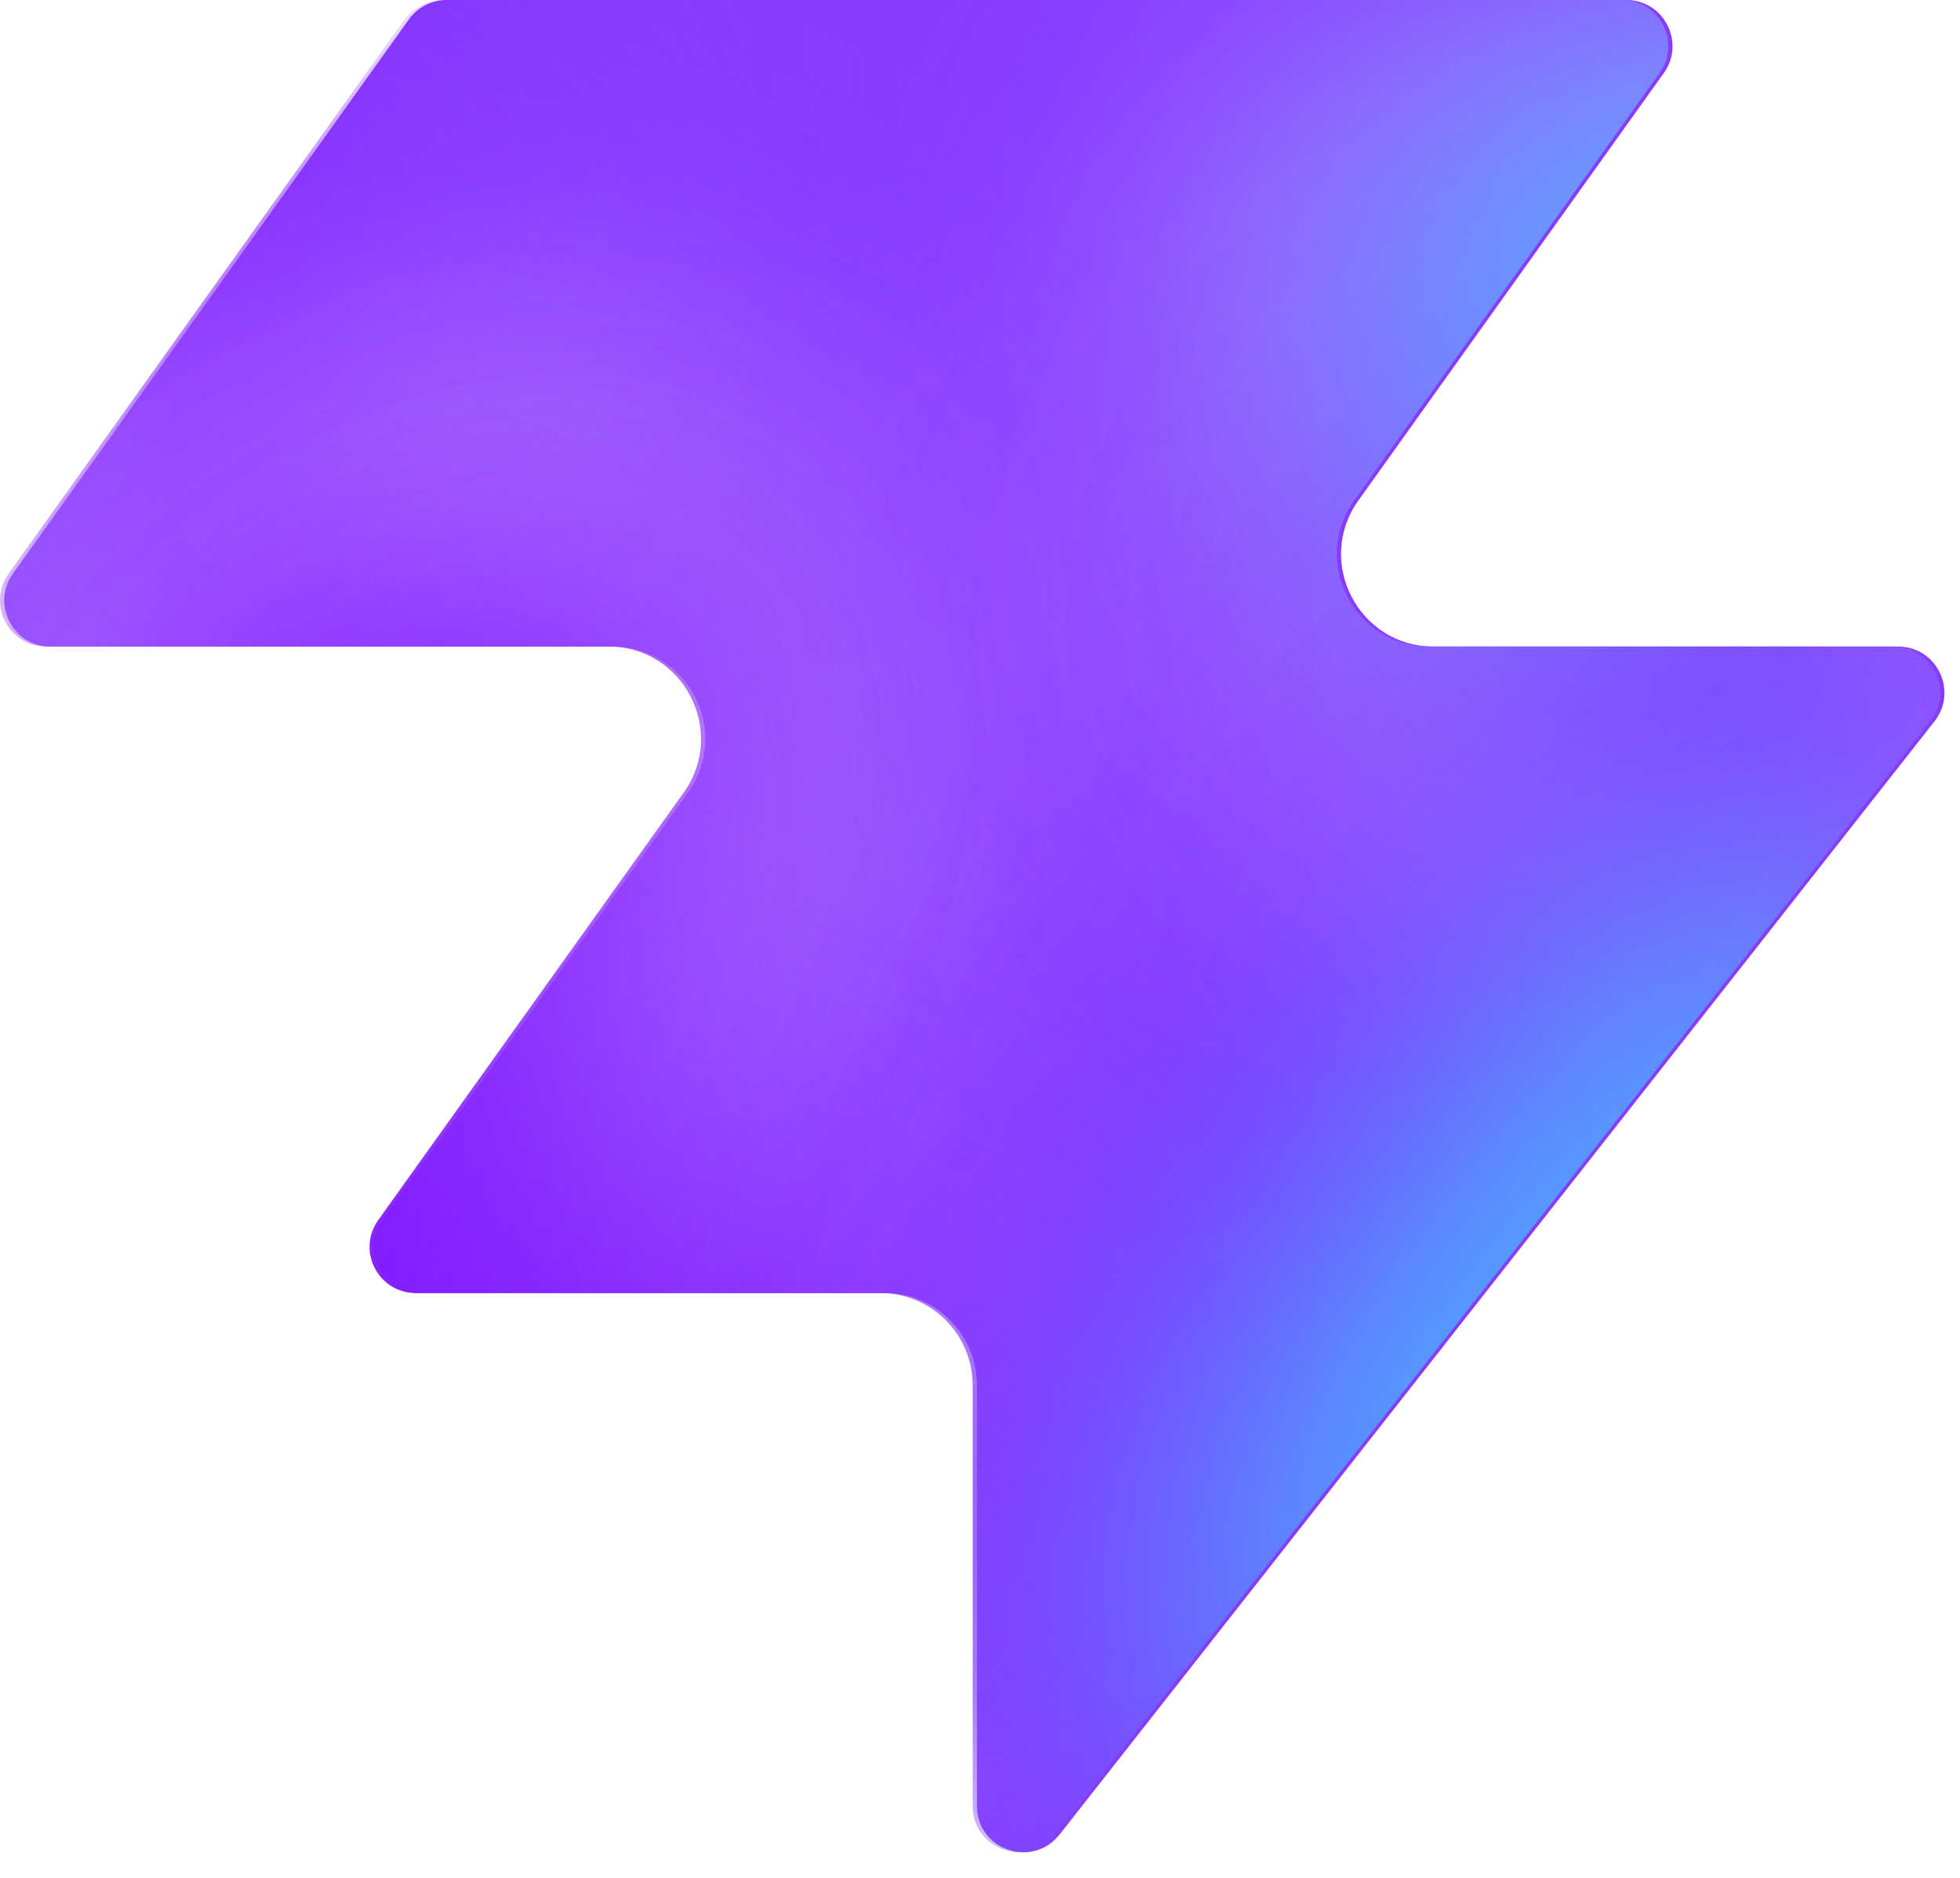
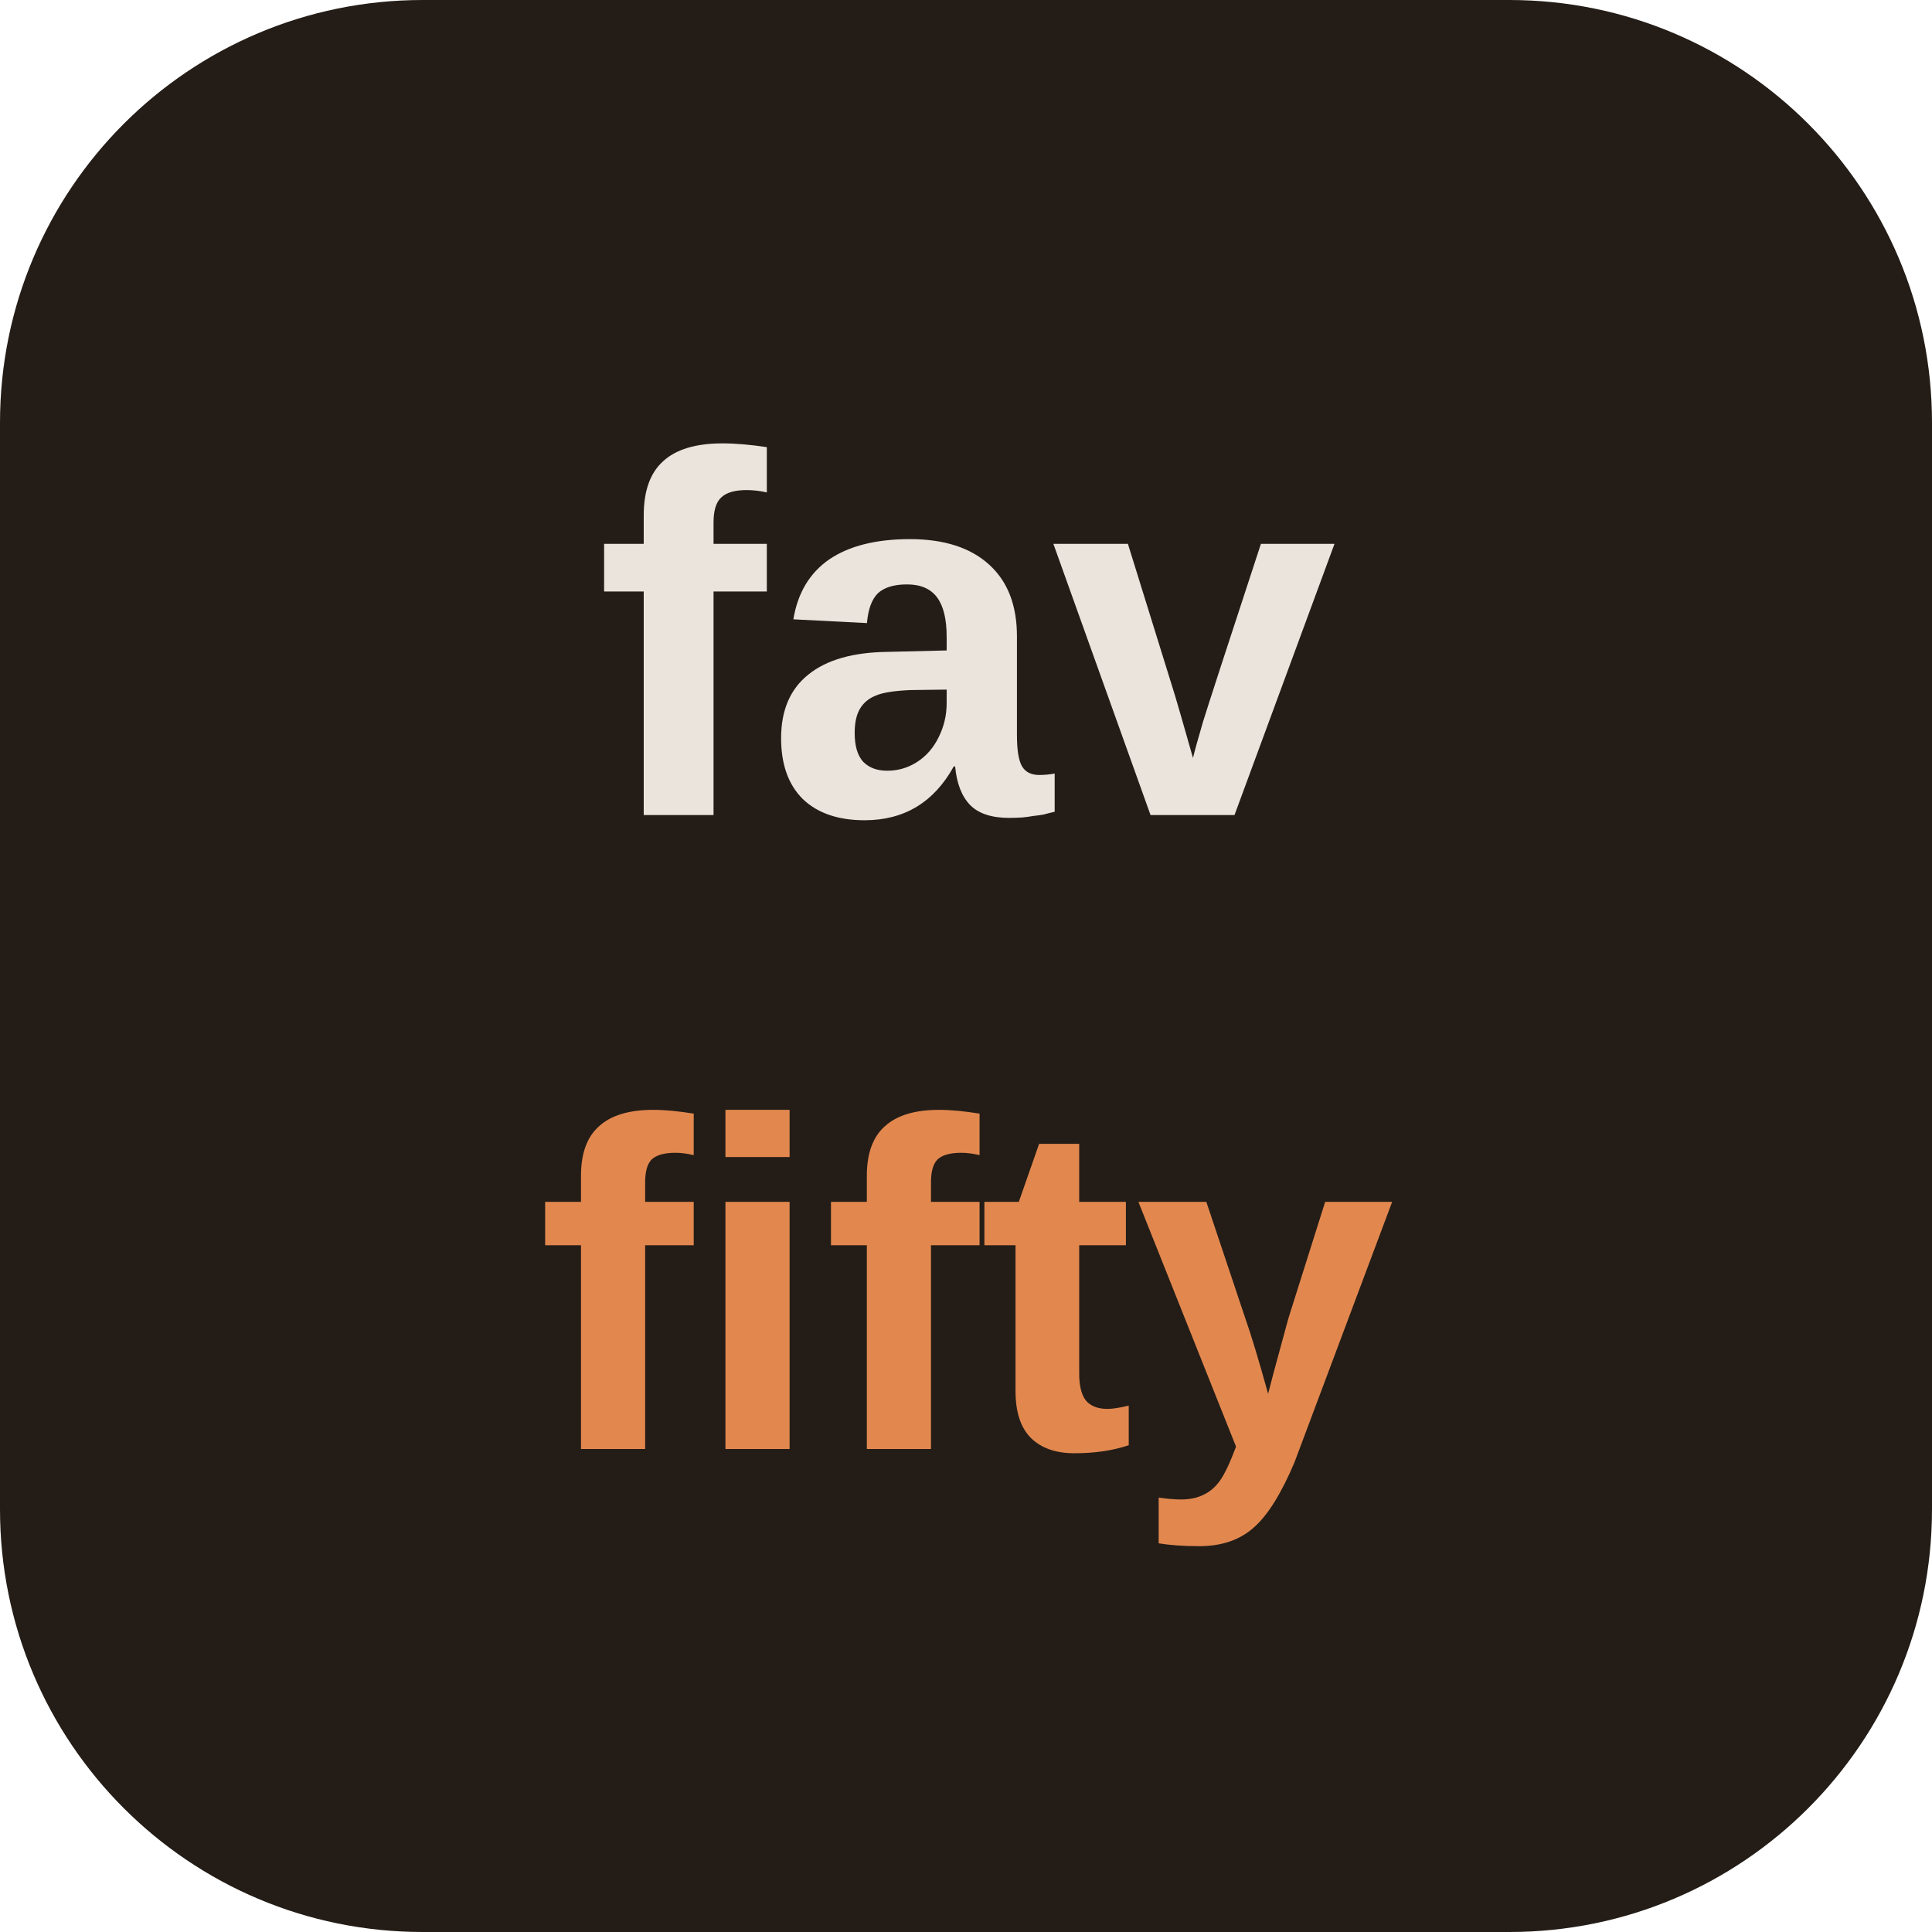
- <svg xmlns="http://www.w3.org/2000/svg" width="48" height="46" fill="none" viewBox="0 0 48 46">
-   <path fill="#863bff" d="M25.946 44.938c-.664.845-2.021.375-2.021-.698V33.937a2.26 2.26 0 0 0-2.262-2.262H10.287c-.92 0-1.456-1.04-.92-1.788l7.48-10.471c1.07-1.497 0-3.578-1.842-3.578H1.237c-.92 0-1.456-1.04-.92-1.788L10.013.474c.214-.297.556-.474.92-.474h28.894c.92 0 1.456 1.04.92 1.788l-7.48 10.471c-1.07 1.498 0 3.579 1.842 3.579h11.377c.943 0 1.473 1.088.89 1.83L25.947 44.94z" style="fill:#863bff;fill:color(display-p3 .525 .23 1);fill-opacity:1" />
-   <mask id="a" width="48" height="46" x="0" y="0" maskUnits="userSpaceOnUse" style="mask-type:alpha">
-     <path fill="#000" d="M25.842 44.938c-.664.844-2.021.375-2.021-.698V33.937a2.26 2.26 0 0 0-2.262-2.262H10.183c-.92 0-1.456-1.04-.92-1.788l7.48-10.471c1.07-1.498 0-3.579-1.842-3.579H1.133c-.92 0-1.456-1.04-.92-1.787L9.91.473c.214-.297.556-.474.92-.474h28.894c.92 0 1.456 1.04.92 1.788l-7.48 10.471c-1.07 1.498 0 3.578 1.842 3.578h11.377c.943 0 1.473 1.088.89 1.832L25.843 44.94z" style="fill:#000;fill-opacity:1" />
-   </mask>
-   <g mask="url(#a)">
-     <g filter="url(#b)">
-       <ellipse cx="5.508" cy="14.704" fill="#ede6ff" rx="5.508" ry="14.704" style="fill:#ede6ff;fill:color(display-p3 .927 .903 1);fill-opacity:1" transform="matrix(.00324 1 1 -.00324 -4.47 31.516)" />
-     </g>
-     <g filter="url(#c)">
-       <ellipse cx="10.399" cy="29.851" fill="#ede6ff" rx="10.399" ry="29.851" style="fill:#ede6ff;fill:color(display-p3 .927 .903 1);fill-opacity:1" transform="matrix(.00324 1 1 -.00324 -39.328 7.883)" />
-     </g>
-     <g filter="url(#d)">
-       <ellipse cx="5.508" cy="30.487" fill="#7e14ff" rx="5.508" ry="30.487" style="fill:#7e14ff;fill:color(display-p3 .492 .077 1);fill-opacity:1" transform="rotate(89.814 -25.913 -14.639)scale(1 -1)" />
-     </g>
-     <g filter="url(#e)">
-       <ellipse cx="5.508" cy="30.599" fill="#7e14ff" rx="5.508" ry="30.599" style="fill:#7e14ff;fill:color(display-p3 .492 .077 1);fill-opacity:1" transform="rotate(89.814 -32.644 -3.334)scale(1 -1)" />
-     </g>
-     <g filter="url(#f)">
-       <ellipse cx="5.508" cy="30.599" fill="#7e14ff" rx="5.508" ry="30.599" style="fill:#7e14ff;fill:color(display-p3 .492 .077 1);fill-opacity:1" transform="matrix(.00324 1 1 -.00324 -34.34 30.47)" />
-     </g>
-     <g filter="url(#g)">
-       <ellipse cx="14.072" cy="22.078" fill="#ede6ff" rx="14.072" ry="22.078" style="fill:#ede6ff;fill:color(display-p3 .927 .903 1);fill-opacity:1" transform="rotate(93.35 24.506 48.493)scale(-1 1)" />
-     </g>
-     <g filter="url(#h)">
-       <ellipse cx="3.47" cy="21.501" fill="#7e14ff" rx="3.47" ry="21.501" style="fill:#7e14ff;fill:color(display-p3 .492 .077 1);fill-opacity:1" transform="rotate(89.009 28.708 47.59)scale(-1 1)" />
-     </g>
-     <g filter="url(#i)">
-       <ellipse cx="3.47" cy="21.501" fill="#7e14ff" rx="3.47" ry="21.501" style="fill:#7e14ff;fill:color(display-p3 .492 .077 1);fill-opacity:1" transform="rotate(89.009 28.708 47.59)scale(-1 1)" />
-     </g>
-     <g filter="url(#j)">
-       <ellipse cx=".387" cy="8.972" fill="#7e14ff" rx="4.407" ry="29.108" style="fill:#7e14ff;fill:color(display-p3 .492 .077 1);fill-opacity:1" transform="rotate(39.51 .387 8.972)" />
-     </g>
-     <g filter="url(#k)">
-       <ellipse cx="47.523" cy="-6.092" fill="#7e14ff" rx="4.407" ry="29.108" style="fill:#7e14ff;fill:color(display-p3 .492 .077 1);fill-opacity:1" transform="rotate(37.892 47.523 -6.092)" />
-     </g>
-     <g filter="url(#l)">
-       <ellipse cx="41.412" cy="6.333" fill="#47bfff" rx="5.971" ry="9.665" style="fill:#47bfff;fill:color(display-p3 .28 .748 1);fill-opacity:1" transform="rotate(37.892 41.412 6.333)" />
-     </g>
-     <g filter="url(#m)">
-       <ellipse cx="-1.879" cy="38.332" fill="#7e14ff" rx="4.407" ry="29.108" style="fill:#7e14ff;fill:color(display-p3 .492 .077 1);fill-opacity:1" transform="rotate(37.892 -1.88 38.332)" />
-     </g>
-     <g filter="url(#n)">
-       <ellipse cx="-1.879" cy="38.332" fill="#7e14ff" rx="4.407" ry="29.108" style="fill:#7e14ff;fill:color(display-p3 .492 .077 1);fill-opacity:1" transform="rotate(37.892 -1.88 38.332)" />
-     </g>
-     <g filter="url(#o)">
-       <ellipse cx="35.651" cy="29.907" fill="#7e14ff" rx="4.407" ry="29.108" style="fill:#7e14ff;fill:color(display-p3 .492 .077 1);fill-opacity:1" transform="rotate(37.892 35.651 29.907)" />
-     </g>
-     <g filter="url(#p)">
-       <ellipse cx="38.418" cy="32.4" fill="#47bfff" rx="5.971" ry="15.297" style="fill:#47bfff;fill:color(display-p3 .28 .748 1);fill-opacity:1" transform="rotate(37.892 38.418 32.4)" />
-     </g>
-   </g>
-   <defs>
-     <filter id="b" width="60.045" height="41.654" x="-19.77" y="16.149" color-interpolation-filters="sRGB" filterUnits="userSpaceOnUse">
-       <feFlood flood-opacity="0" result="BackgroundImageFix" />
-       <feBlend in="SourceGraphic" in2="BackgroundImageFix" result="shape" />
-       <feGaussianBlur result="effect1_foregroundBlur_2002_17158" stdDeviation="7.659" />
-     </filter>
-     <filter id="c" width="90.34" height="51.437" x="-54.613" y="-7.533" color-interpolation-filters="sRGB" filterUnits="userSpaceOnUse">
-       <feFlood flood-opacity="0" result="BackgroundImageFix" />
-       <feBlend in="SourceGraphic" in2="BackgroundImageFix" result="shape" />
-       <feGaussianBlur result="effect1_foregroundBlur_2002_17158" stdDeviation="7.659" />
-     </filter>
-     <filter id="d" width="79.355" height="29.4" x="-49.64" y="2.03" color-interpolation-filters="sRGB" filterUnits="userSpaceOnUse">
-       <feFlood flood-opacity="0" result="BackgroundImageFix" />
-       <feBlend in="SourceGraphic" in2="BackgroundImageFix" result="shape" />
-       <feGaussianBlur result="effect1_foregroundBlur_2002_17158" stdDeviation="4.596" />
-     </filter>
-     <filter id="e" width="79.579" height="29.4" x="-45.045" y="20.029" color-interpolation-filters="sRGB" filterUnits="userSpaceOnUse">
-       <feFlood flood-opacity="0" result="BackgroundImageFix" />
-       <feBlend in="SourceGraphic" in2="BackgroundImageFix" result="shape" />
-       <feGaussianBlur result="effect1_foregroundBlur_2002_17158" stdDeviation="4.596" />
-     </filter>
-     <filter id="f" width="79.579" height="29.4" x="-43.513" y="21.178" color-interpolation-filters="sRGB" filterUnits="userSpaceOnUse">
-       <feFlood flood-opacity="0" result="BackgroundImageFix" />
-       <feBlend in="SourceGraphic" in2="BackgroundImageFix" result="shape" />
-       <feGaussianBlur result="effect1_foregroundBlur_2002_17158" stdDeviation="4.596" />
-     </filter>
-     <filter id="g" width="74.749" height="58.852" x="15.756" y="-17.901" color-interpolation-filters="sRGB" filterUnits="userSpaceOnUse">
-       <feFlood flood-opacity="0" result="BackgroundImageFix" />
-       <feBlend in="SourceGraphic" in2="BackgroundImageFix" result="shape" />
-       <feGaussianBlur result="effect1_foregroundBlur_2002_17158" stdDeviation="7.659" />
-     </filter>
-     <filter id="h" width="61.377" height="25.362" x="23.548" y="2.284" color-interpolation-filters="sRGB" filterUnits="userSpaceOnUse">
-       <feFlood flood-opacity="0" result="BackgroundImageFix" />
-       <feBlend in="SourceGraphic" in2="BackgroundImageFix" result="shape" />
-       <feGaussianBlur result="effect1_foregroundBlur_2002_17158" stdDeviation="4.596" />
-     </filter>
-     <filter id="i" width="61.377" height="25.362" x="23.548" y="2.284" color-interpolation-filters="sRGB" filterUnits="userSpaceOnUse">
-       <feFlood flood-opacity="0" result="BackgroundImageFix" />
-       <feBlend in="SourceGraphic" in2="BackgroundImageFix" result="shape" />
-       <feGaussianBlur result="effect1_foregroundBlur_2002_17158" stdDeviation="4.596" />
-     </filter>
-     <filter id="j" width="56.045" height="63.649" x="-27.636" y="-22.853" color-interpolation-filters="sRGB" filterUnits="userSpaceOnUse">
-       <feFlood flood-opacity="0" result="BackgroundImageFix" />
-       <feBlend in="SourceGraphic" in2="BackgroundImageFix" result="shape" />
-       <feGaussianBlur result="effect1_foregroundBlur_2002_17158" stdDeviation="4.596" />
-     </filter>
-     <filter id="k" width="54.814" height="64.646" x="20.116" y="-38.415" color-interpolation-filters="sRGB" filterUnits="userSpaceOnUse">
-       <feFlood flood-opacity="0" result="BackgroundImageFix" />
-       <feBlend in="SourceGraphic" in2="BackgroundImageFix" result="shape" />
-       <feGaussianBlur result="effect1_foregroundBlur_2002_17158" stdDeviation="4.596" />
-     </filter>
-     <filter id="l" width="33.541" height="35.313" x="24.641" y="-11.323" color-interpolation-filters="sRGB" filterUnits="userSpaceOnUse">
-       <feFlood flood-opacity="0" result="BackgroundImageFix" />
-       <feBlend in="SourceGraphic" in2="BackgroundImageFix" result="shape" />
-       <feGaussianBlur result="effect1_foregroundBlur_2002_17158" stdDeviation="4.596" />
-     </filter>
-     <filter id="m" width="54.814" height="64.646" x="-29.286" y="6.009" color-interpolation-filters="sRGB" filterUnits="userSpaceOnUse">
-       <feFlood flood-opacity="0" result="BackgroundImageFix" />
-       <feBlend in="SourceGraphic" in2="BackgroundImageFix" result="shape" />
-       <feGaussianBlur result="effect1_foregroundBlur_2002_17158" stdDeviation="4.596" />
-     </filter>
-     <filter id="n" width="54.814" height="64.646" x="-29.286" y="6.009" color-interpolation-filters="sRGB" filterUnits="userSpaceOnUse">
-       <feFlood flood-opacity="0" result="BackgroundImageFix" />
-       <feBlend in="SourceGraphic" in2="BackgroundImageFix" result="shape" />
-       <feGaussianBlur result="effect1_foregroundBlur_2002_17158" stdDeviation="4.596" />
-     </filter>
-     <filter id="o" width="54.814" height="64.646" x="8.244" y="-2.416" color-interpolation-filters="sRGB" filterUnits="userSpaceOnUse">
-       <feFlood flood-opacity="0" result="BackgroundImageFix" />
-       <feBlend in="SourceGraphic" in2="BackgroundImageFix" result="shape" />
-       <feGaussianBlur result="effect1_foregroundBlur_2002_17158" stdDeviation="4.596" />
-     </filter>
-     <filter id="p" width="39.409" height="43.623" x="18.713" y="10.588" color-interpolation-filters="sRGB" filterUnits="userSpaceOnUse">
-       <feFlood flood-opacity="0" result="BackgroundImageFix" />
-       <feBlend in="SourceGraphic" in2="BackgroundImageFix" result="shape" />
-       <feGaussianBlur result="effect1_foregroundBlur_2002_17158" stdDeviation="4.596" />
-     </filter>
-   </defs>
+ <svg xmlns="http://www.w3.org/2000/svg" viewBox="0 0 64 64">
+   <rect width="64" height="64" rx="14" fill="#241d17" />
+   <text x="32" y="27" text-anchor="middle" font-family="Arial Black, Arial, sans-serif" font-weight="800" font-size="17" fill="#eae4dc">fav</text>
+   <text x="32" y="48" text-anchor="middle" font-family="Arial Black, Arial, sans-serif" font-weight="800" font-size="15.5" fill="#e2884f">fifty</text>
</svg>
